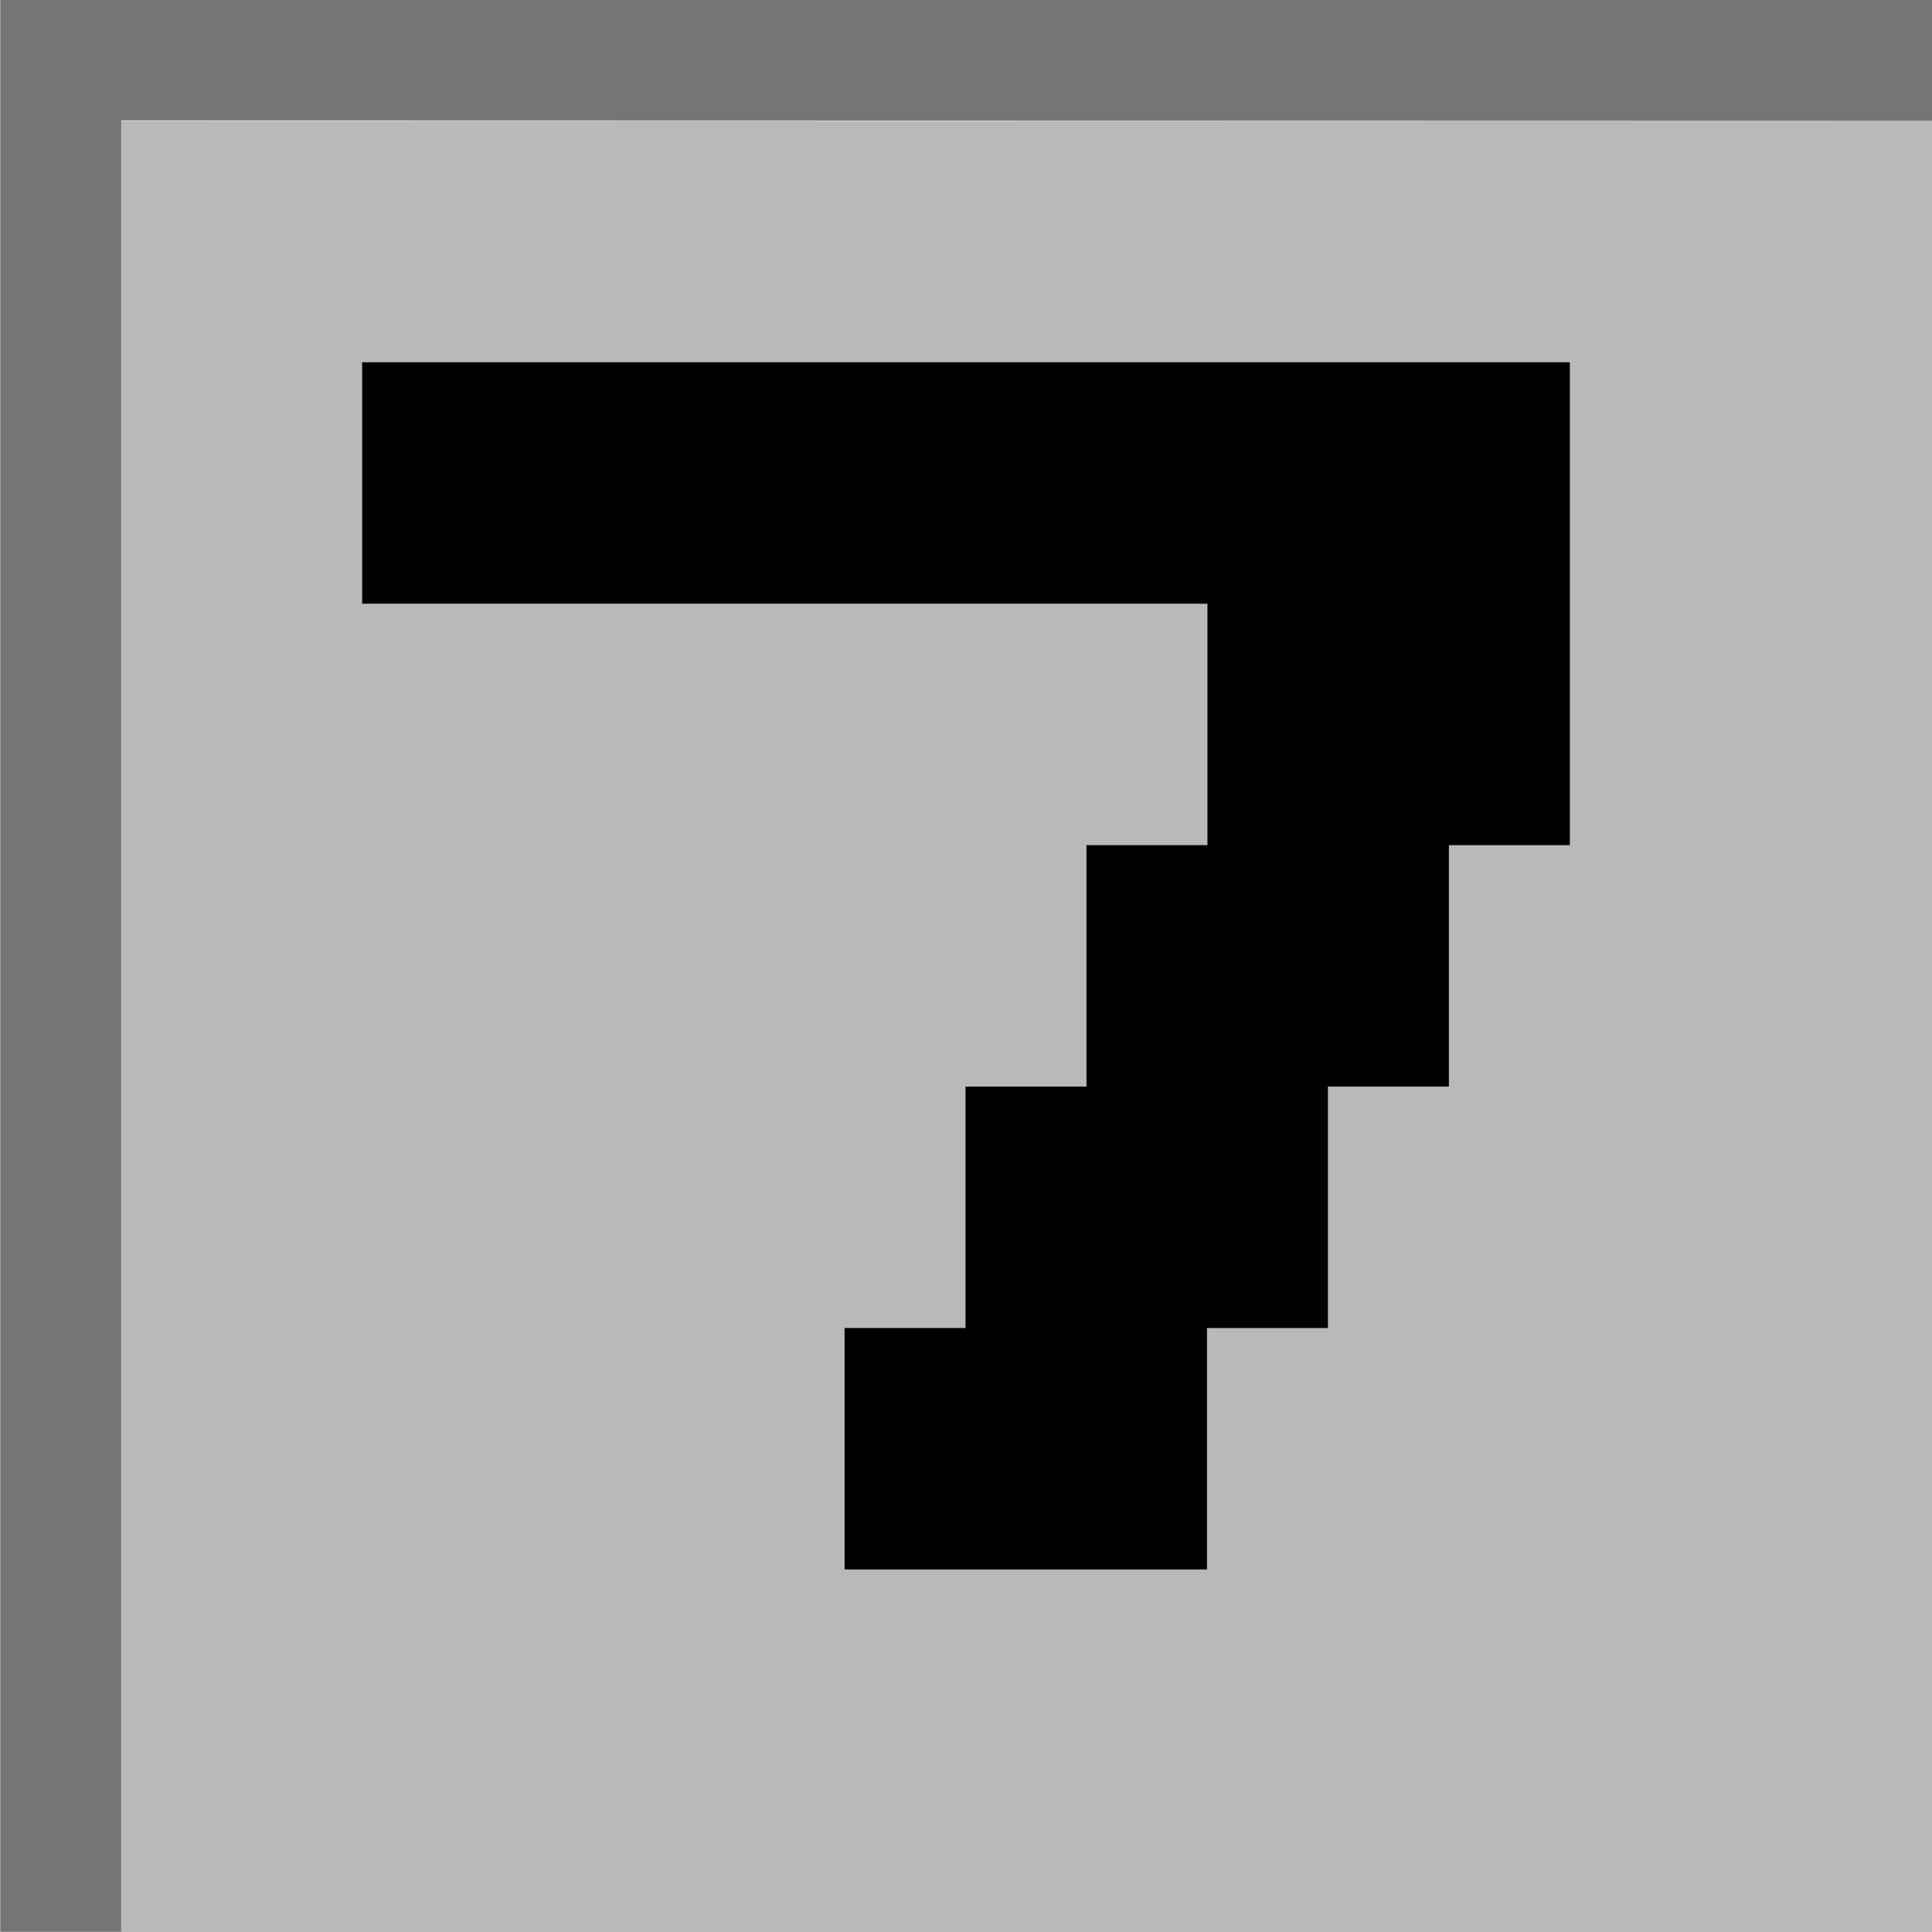
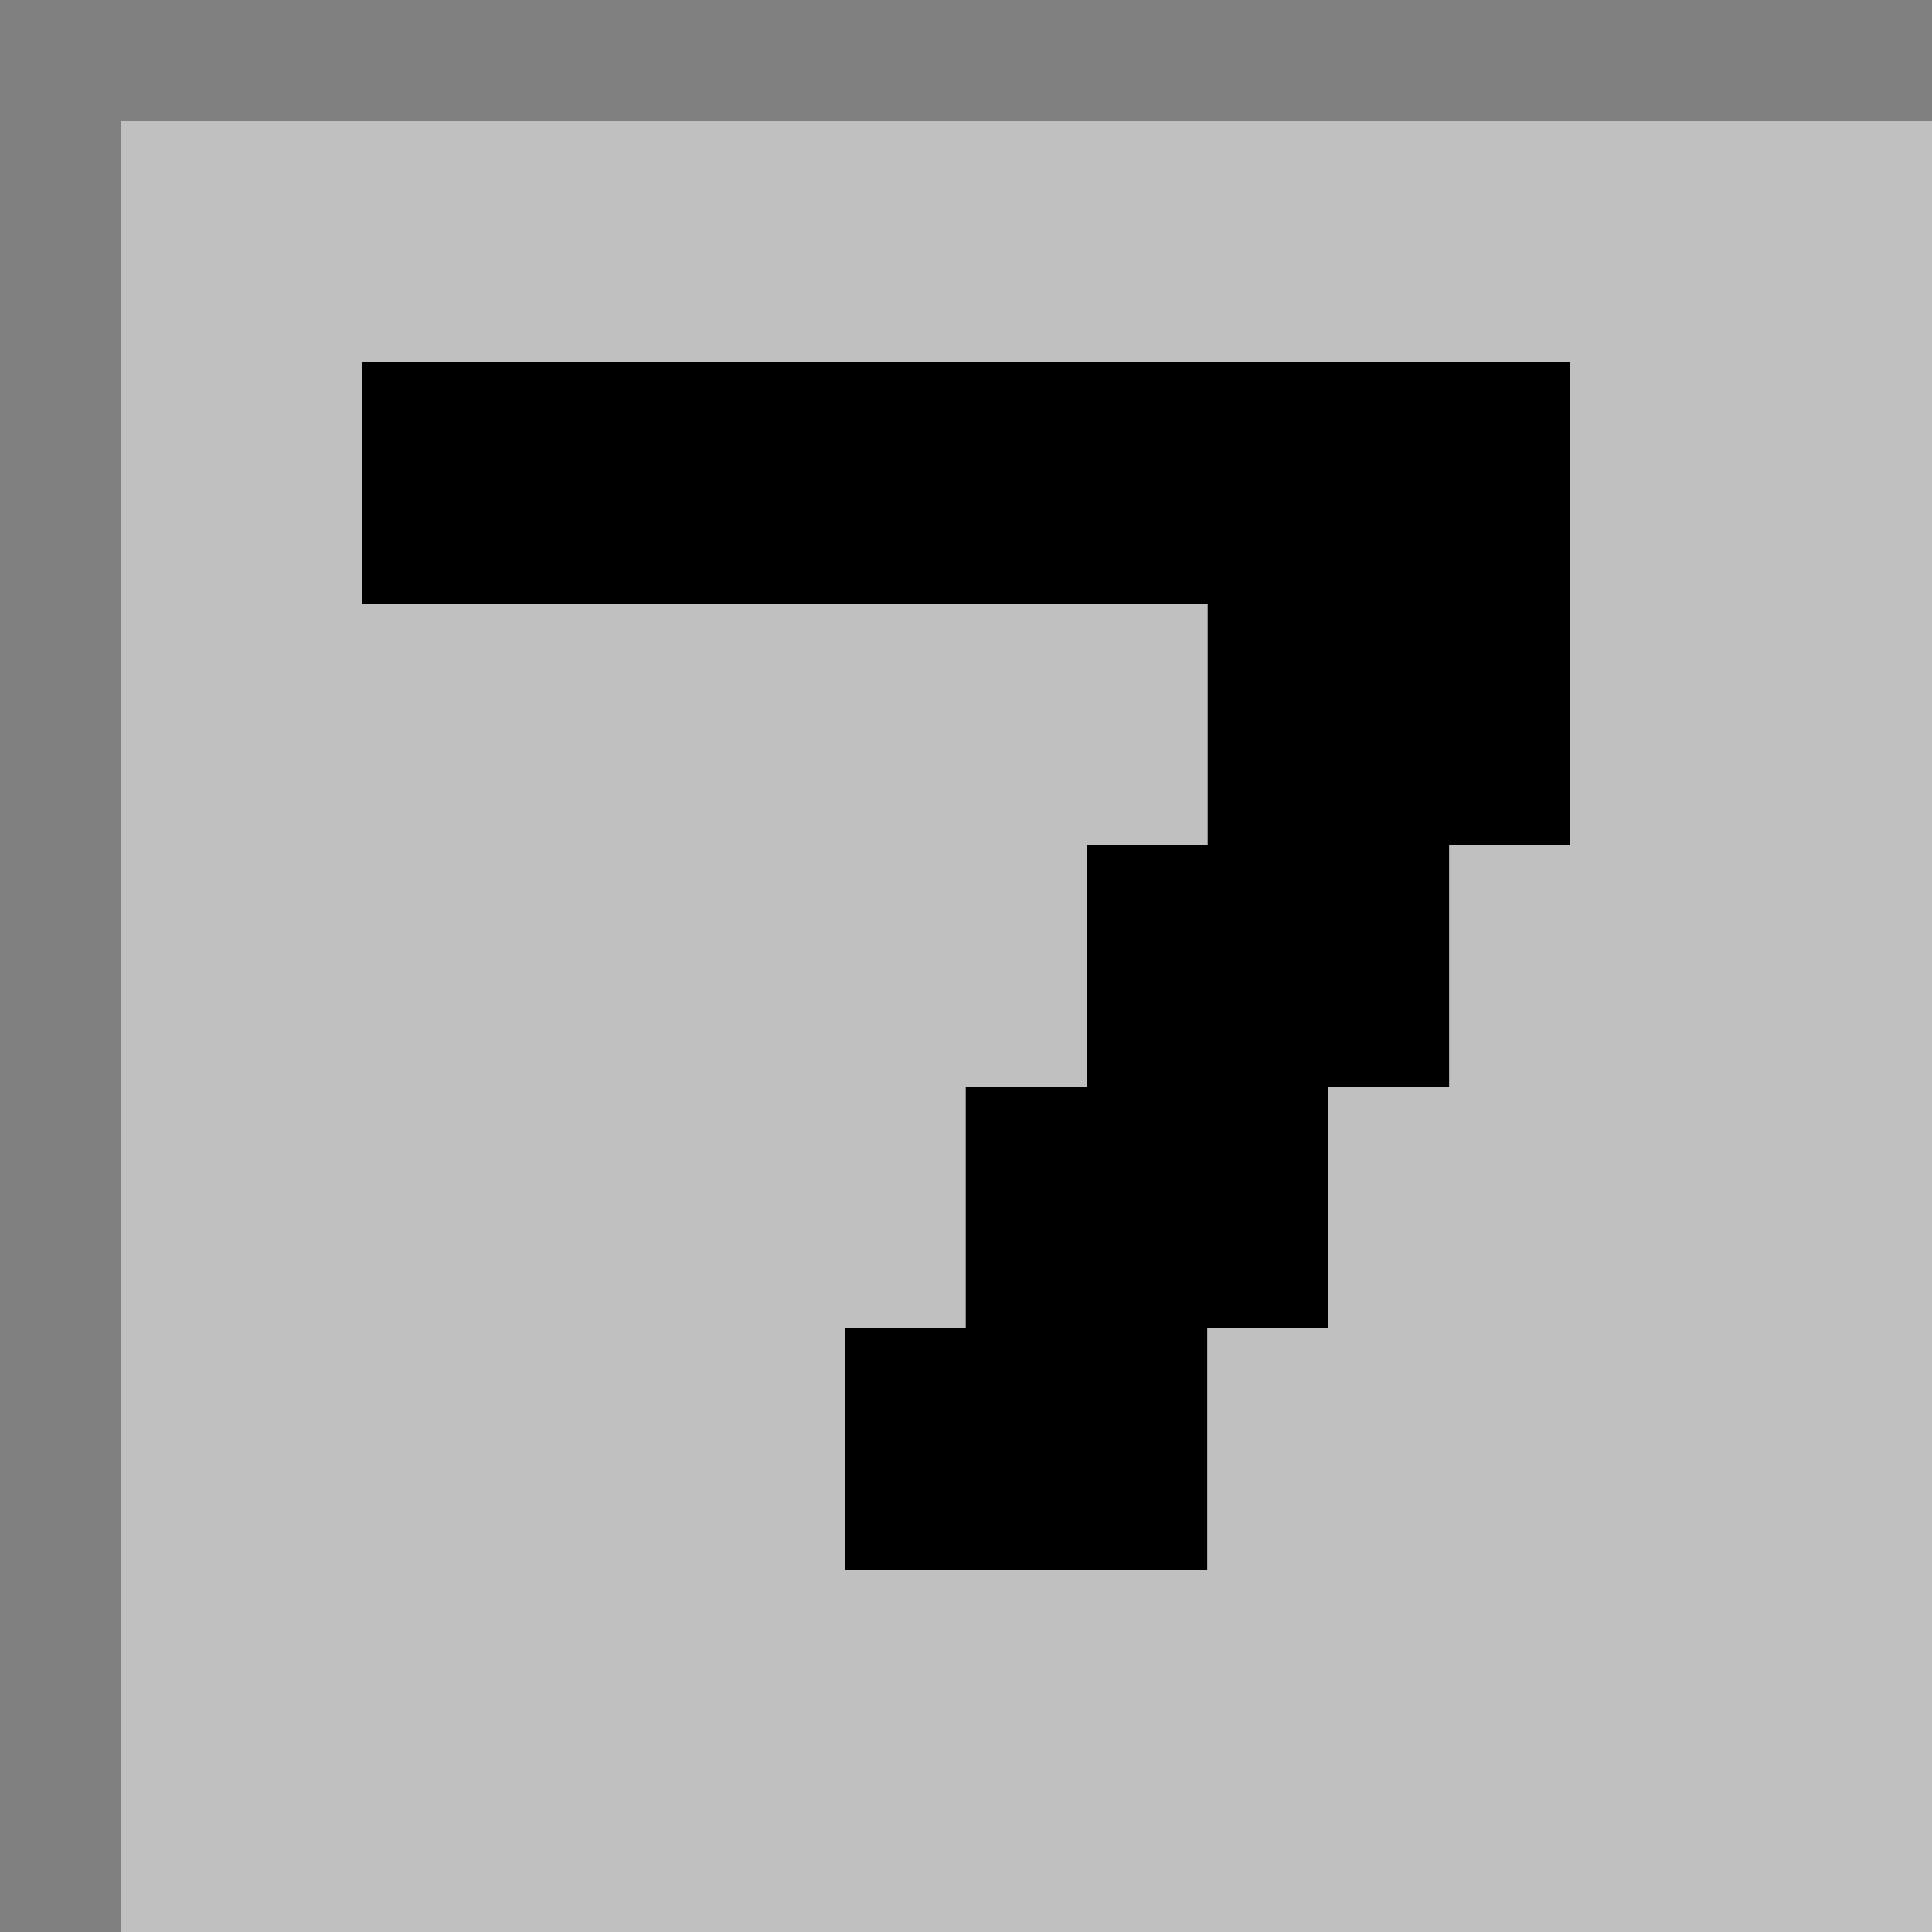
<svg xmlns="http://www.w3.org/2000/svg" width="16" height="16" viewBox="0 0 4.233 4.233" version="1.1" id="svg1517">
-   <defs id="defs1511" />
-   <g id="layer1" transform="translate(-387.8225,-136.0903)">
-     <rect style="opacity:0.996;fill:#b9b9b9;fill-opacity:1;stroke:none;stroke-width:0.132;stroke-linecap:square;stroke-miterlimit:4;stroke-dasharray:none;stroke-opacity:1" id="rect2103" width="3.969" height="3.969" x="388.087" y="136.355" />
-     <path style="fill:#757575;fill-opacity:1;stroke:none;stroke-width:0.265px;stroke-linecap:butt;stroke-linejoin:miter;stroke-opacity:1" d="m 392.056,136.355 v -0.265 h -4.233 v 4.233 h 0.265 v -3.969 z" id="path833" />
-     <path style="fill:#000000;fill-opacity:1;stroke:none;stroke-width:0.265px;stroke-linecap:butt;stroke-linejoin:miter;stroke-opacity:1" d="m 388.616,136.884 h 2.646 v 1.058 h -0.265 v 0.529 h -0.265 v 0.529 h -0.265 v 0.529 h -0.794 v -0.529 h 0.265 v -0.529 h 0.265 v -0.529 h 0.265 v -0.529 h -1.852 z" id="path2907" />
+   <defs id="defs1511">
+     <pattern y="0" x="0" height="6" width="6" patternUnits="userSpaceOnUse" id="EMFhbasepattern" />
+     <pattern y="0" x="0" height="6" width="6" patternUnits="userSpaceOnUse" id="EMFhbasepattern-9" />
+     <pattern y="0" x="0" height="6" width="6" patternUnits="userSpaceOnUse" id="EMFhbasepattern-1" />
+   </defs>
+   <g id="layer3" transform="translate(37.57083,-21.69584)" style="display:inline">
+     <g transform="matrix(0.125,0,0,0.125,-31.0224,20.83594)" style="display:inline;stroke-width:8" id="g879">
+       <rect y="6.879" x="-52.388" height="33.867" width="33.867" id="rect857" style="opacity:0.996;fill:#c0c0c0;fill-opacity:1;stroke:none;stroke-width:1.6;stroke-linecap:square" />
+       <path id="path859" d="m -18.521,8.996 h -31.75 v 31.75 H -52.388 V 6.879 h 33.867 z" style="fill:#808080;fill-opacity:1;stroke:none;stroke-width:2.117px;stroke-linecap:butt;stroke-linejoin:miter;stroke-opacity:1" />
+     </g>
+   </g>
+   <g id="layer14">
+     <path style="fill:#000000;fill-opacity:1;stroke:none;stroke-width:0.265px;stroke-linecap:butt;stroke-linejoin:miter;stroke-opacity:1" d="M 0.794,0.794 V 1.323 H 2.646 v 0.529 h -0.265 v 0.529 h -0.265 v 0.529 h -0.265 v 0.529 h 0.794 V 2.91 h 0.265 V 2.381 h 0.265 V 1.852 h 0.265 V 0.794 Z" id="path897" />
  </g>
</svg>
